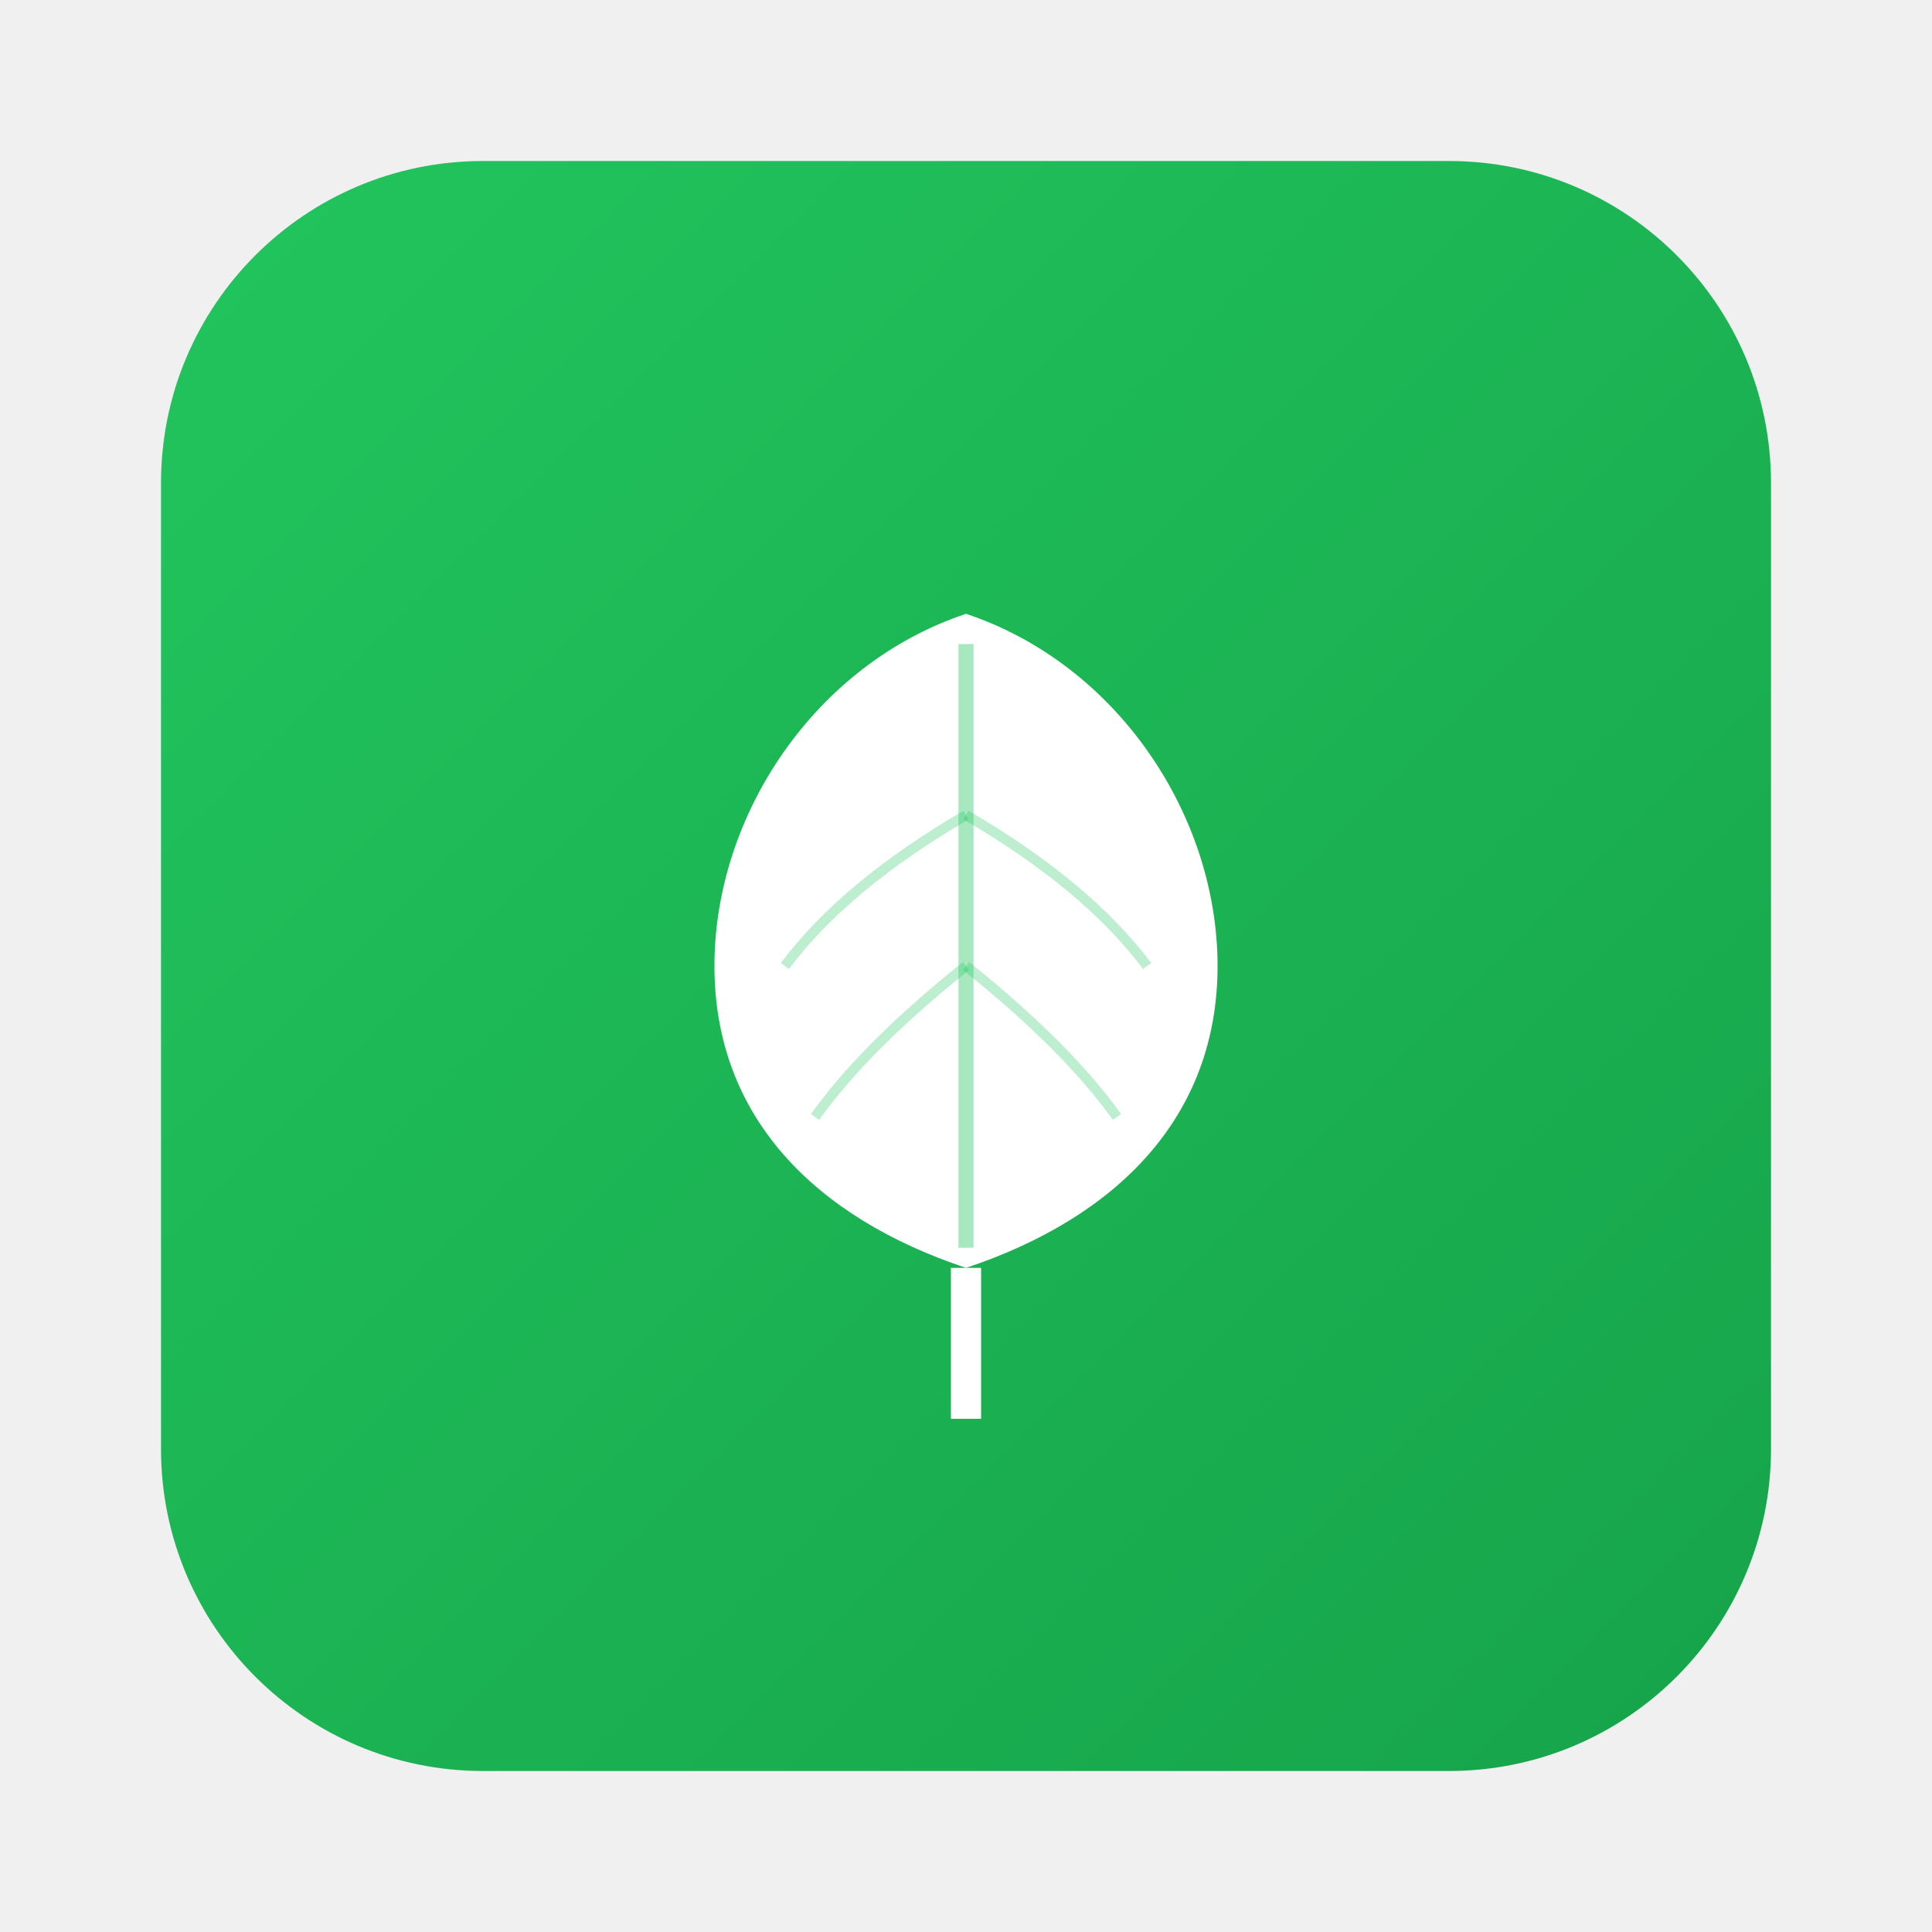
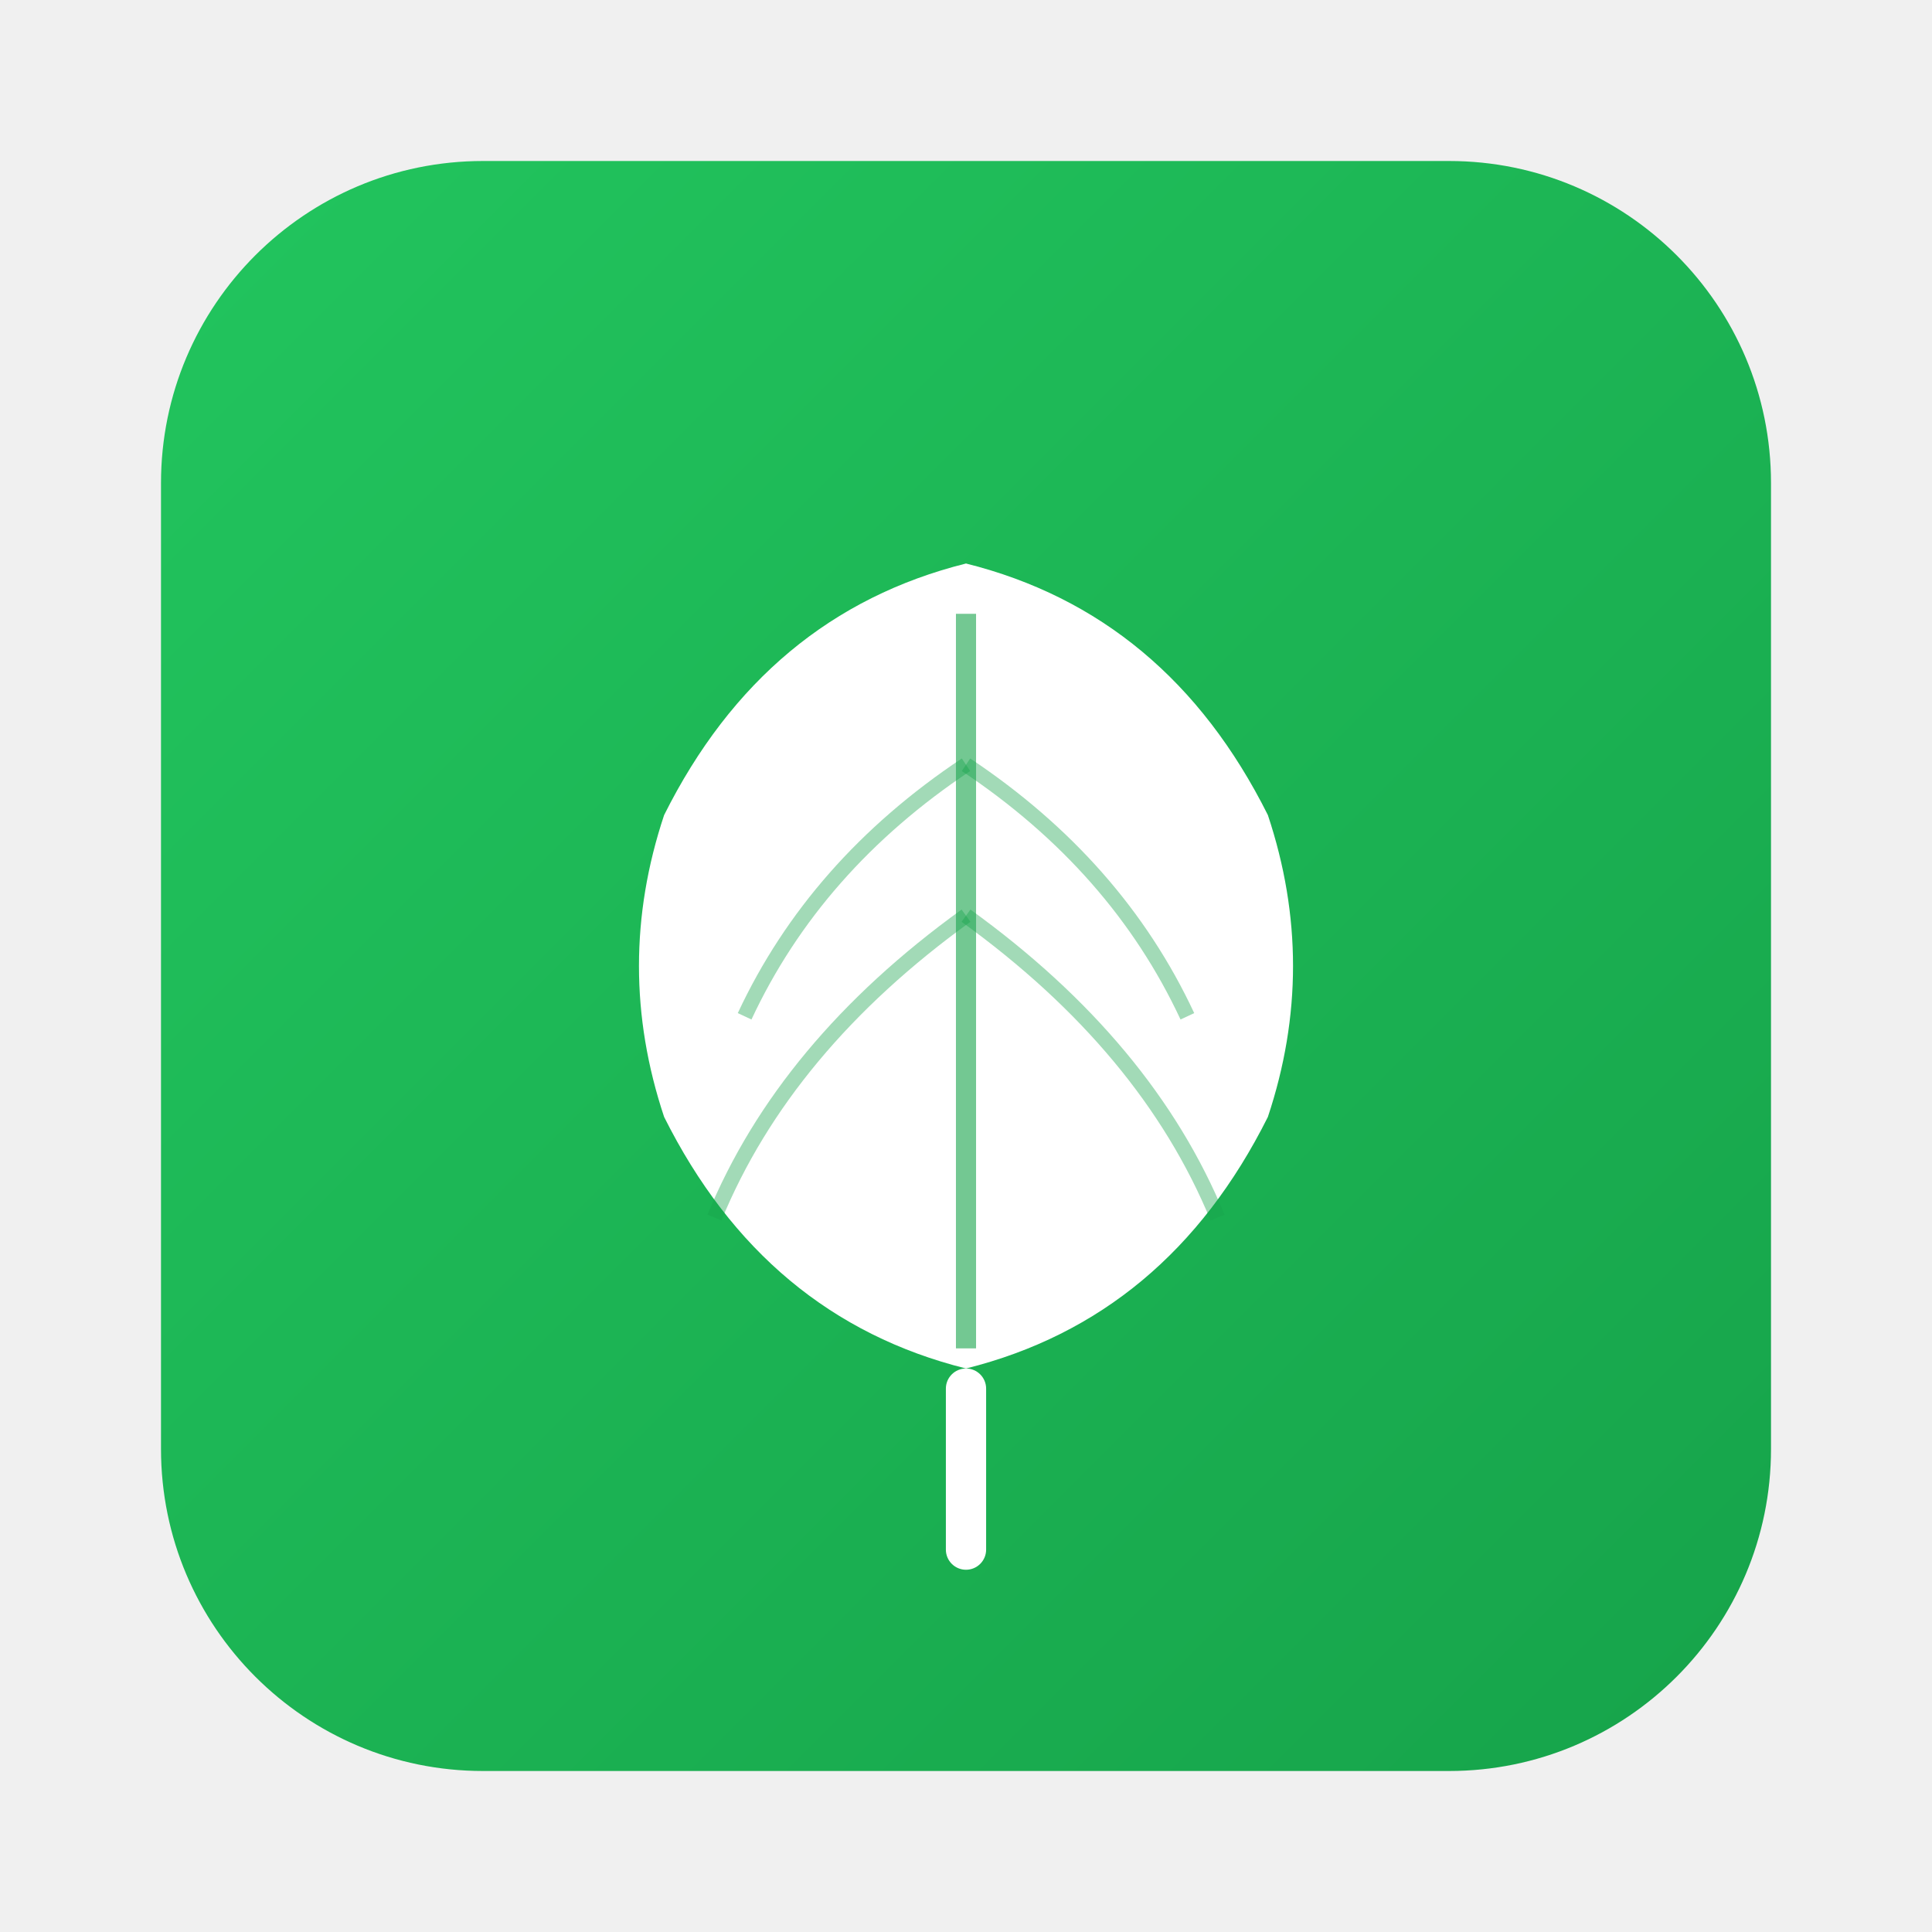
<svg xmlns="http://www.w3.org/2000/svg" width="192" height="192" viewBox="0 0 192 192">
  <defs>
-     <linearGradient id="greenGradient" x1="0%" y1="0%" x2="100%" y2="100%">
+     <linearGradient id="bgGradient" x1="0%" y1="0%" x2="100%" y2="100%">
      <stop offset="0%" style="stop-color:#22c55e" />
      <stop offset="100%" style="stop-color:#16a34a" />
    </linearGradient>
  </defs>
-   <rect x="16" y="16" width="160" height="160" rx="32" fill="url(#greenGradient)" />
+   <rect x="16" y="16" width="160" height="160" rx="32" fill="url(#bgGradient)" />
  <g transform="translate(96, 96)">
-     <path d="M0,-35 C15,-30 25,-15 25,0 C25,15 15,25 0,30 C-15,25 -25,15 -25,0 C-25,-15 -15,-30 0,-35 Z" fill="white" />
-     <rect x="-1.5" y="30" width="3" height="15" fill="white" />
-     <line x1="0" y1="-32" x2="0" y2="28" stroke="#22c55e" stroke-width="1.5" opacity="0.4" />
-     <path d="M0,-15 Q-12,-8 -18,0" stroke="#22c55e" stroke-width="1" fill="none" opacity="0.3" />
-     <path d="M0,-15 Q12,-8 18,0" stroke="#22c55e" stroke-width="1" fill="none" opacity="0.3" />
-     <path d="M0,0 Q-10,8 -15,15" stroke="#22c55e" stroke-width="1" fill="none" opacity="0.3" />
-     <path d="M0,0 Q10,8 15,15" stroke="#22c55e" stroke-width="1" fill="none" opacity="0.3" />
+     <path d="M0,-40 Q20,-35 30,-15 Q35,0 30,15 Q20,35 0,40 Q-20,35 -30,15 Q-35,0 -30,-15 Q-20,-35 0,-40 Z" fill="white" />
+     <rect x="-2" y="40" width="4" height="20" rx="2" fill="white" />
+     <path d="M0,-35 Q0,0 0,38" stroke="#16a34a" stroke-width="2" fill="none" opacity="0.6" />
+     <path d="M0,-20 Q-15,-10 -22,5" stroke="#16a34a" stroke-width="1.5" fill="none" opacity="0.4" />
+     <path d="M0,-5 Q-18,8 -25,25" stroke="#16a34a" stroke-width="1.5" fill="none" opacity="0.4" />
+     <path d="M0,-20 Q15,-10 22,5" stroke="#16a34a" stroke-width="1.5" fill="none" opacity="0.4" />
+     <path d="M0,-5 Q18,8 25,25" stroke="#16a34a" stroke-width="1.5" fill="none" opacity="0.4" />
  </g>
</svg>
